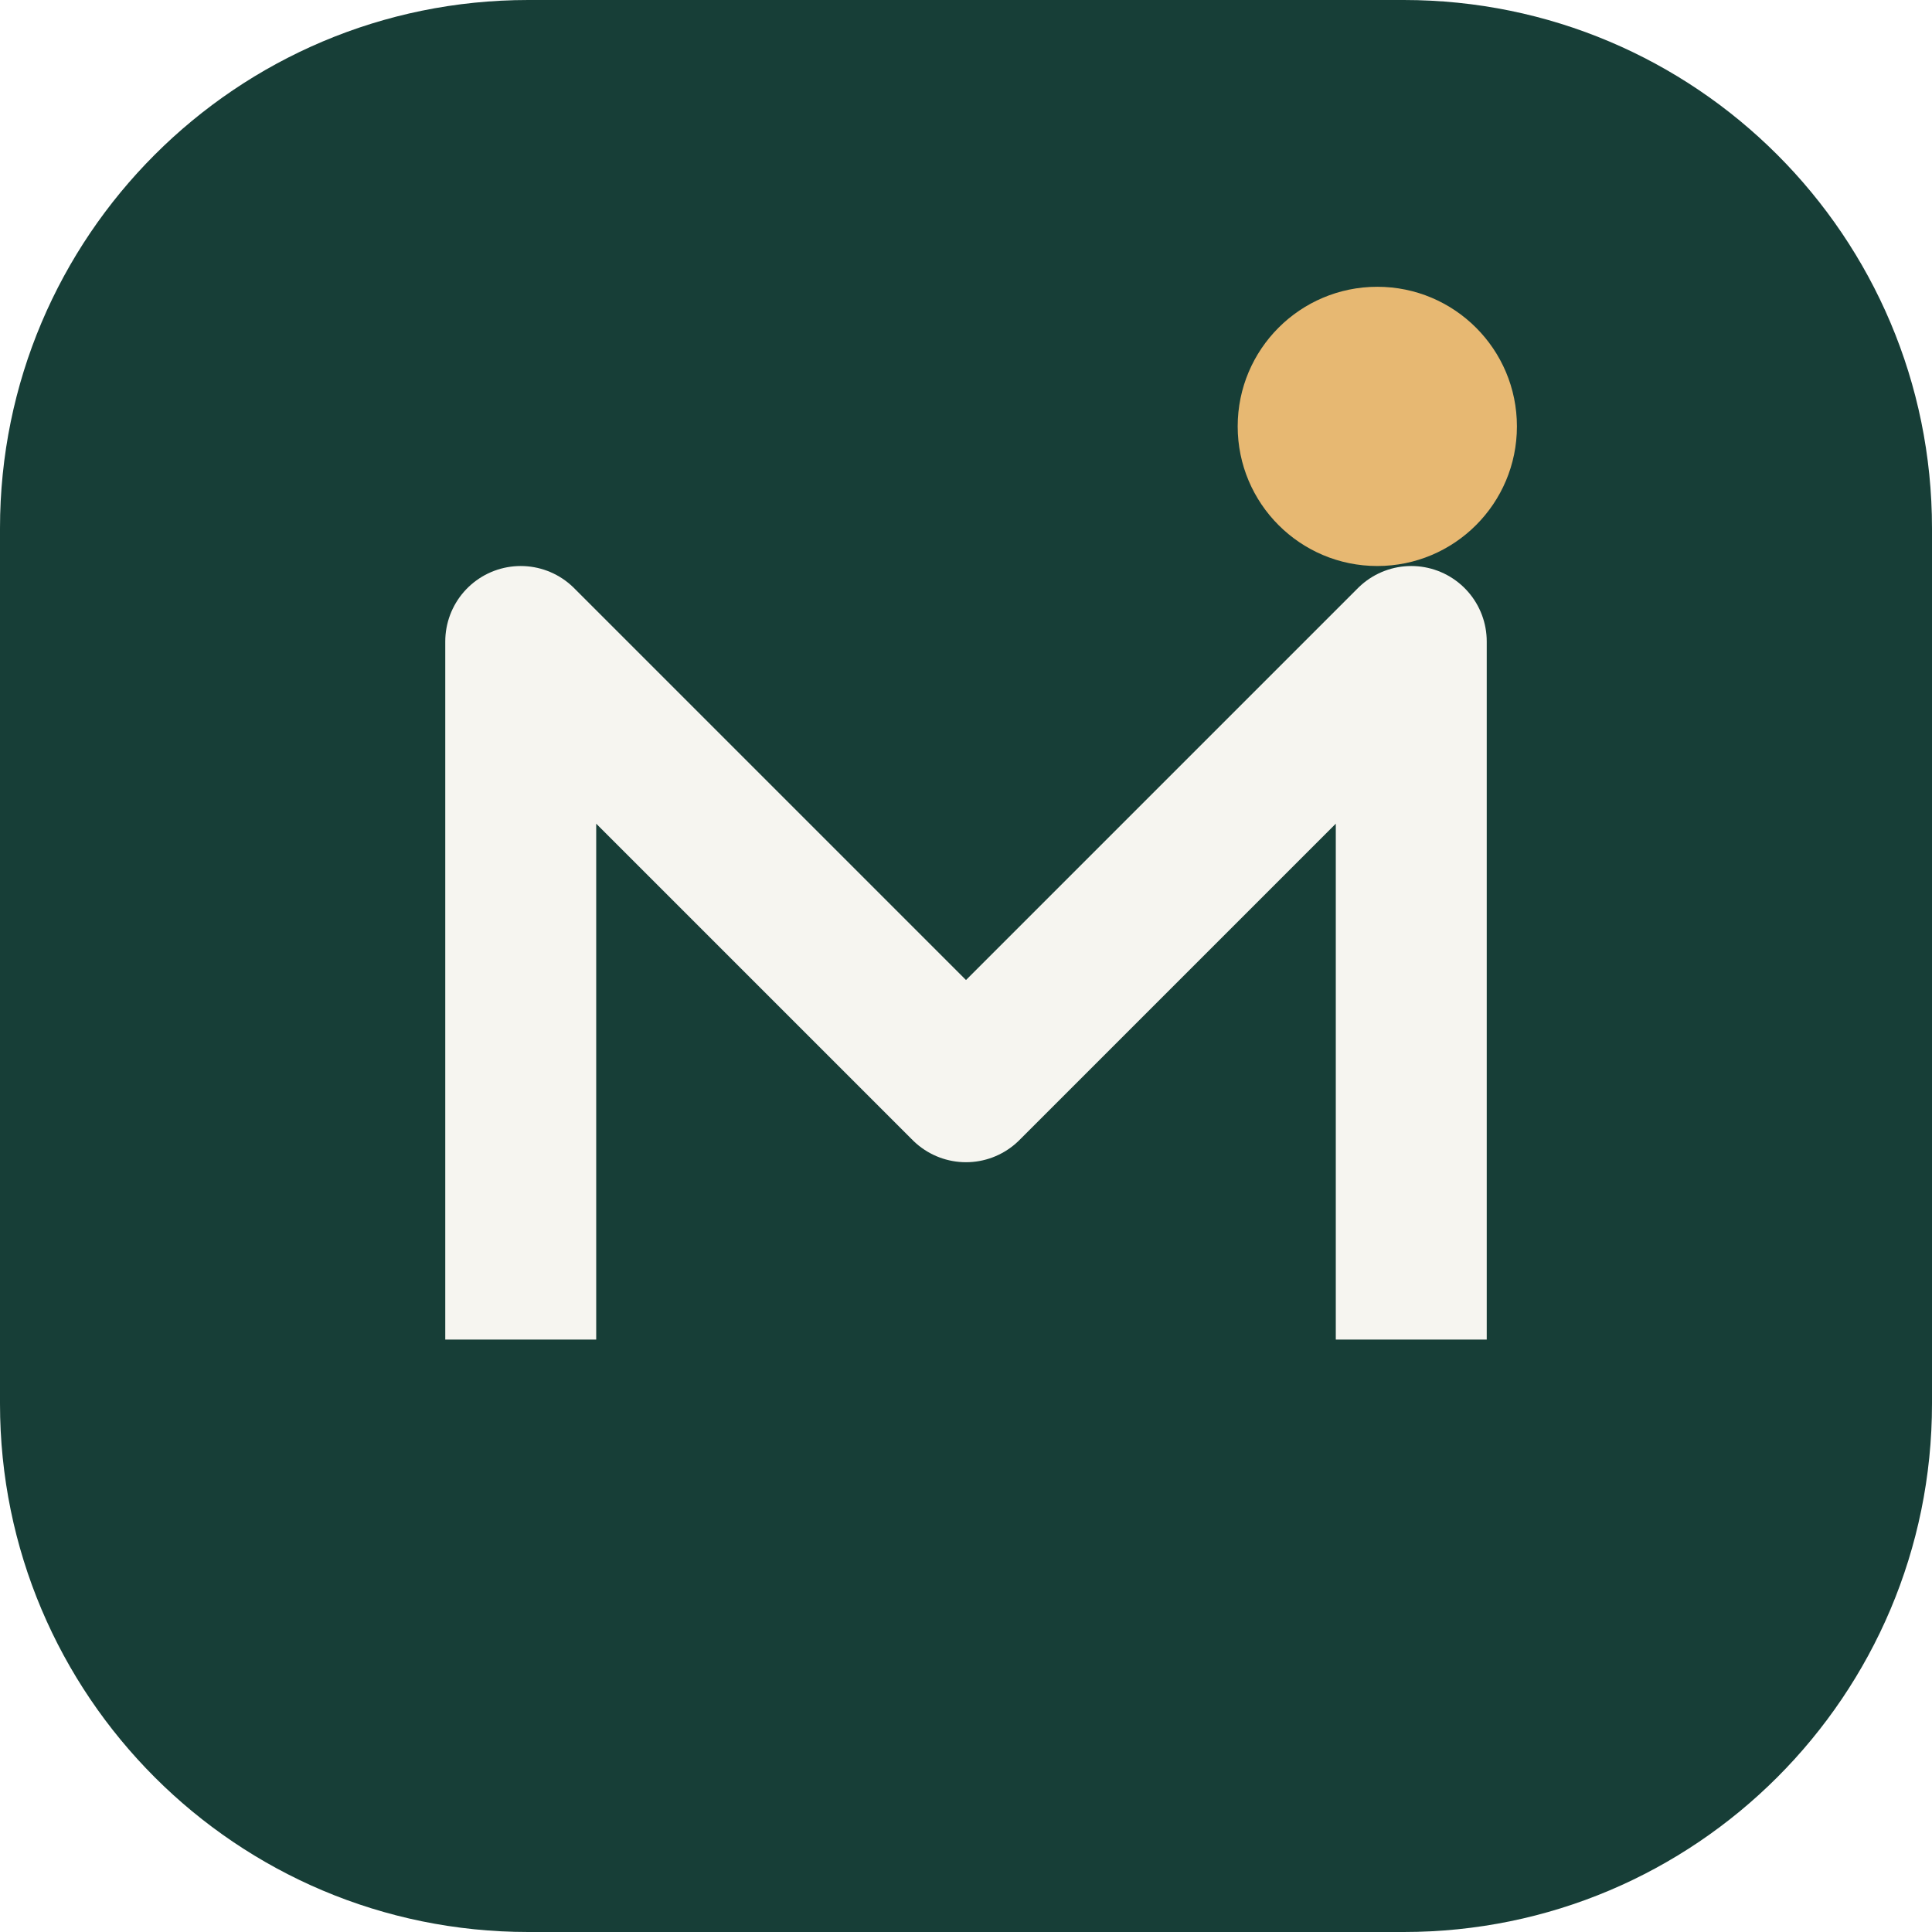
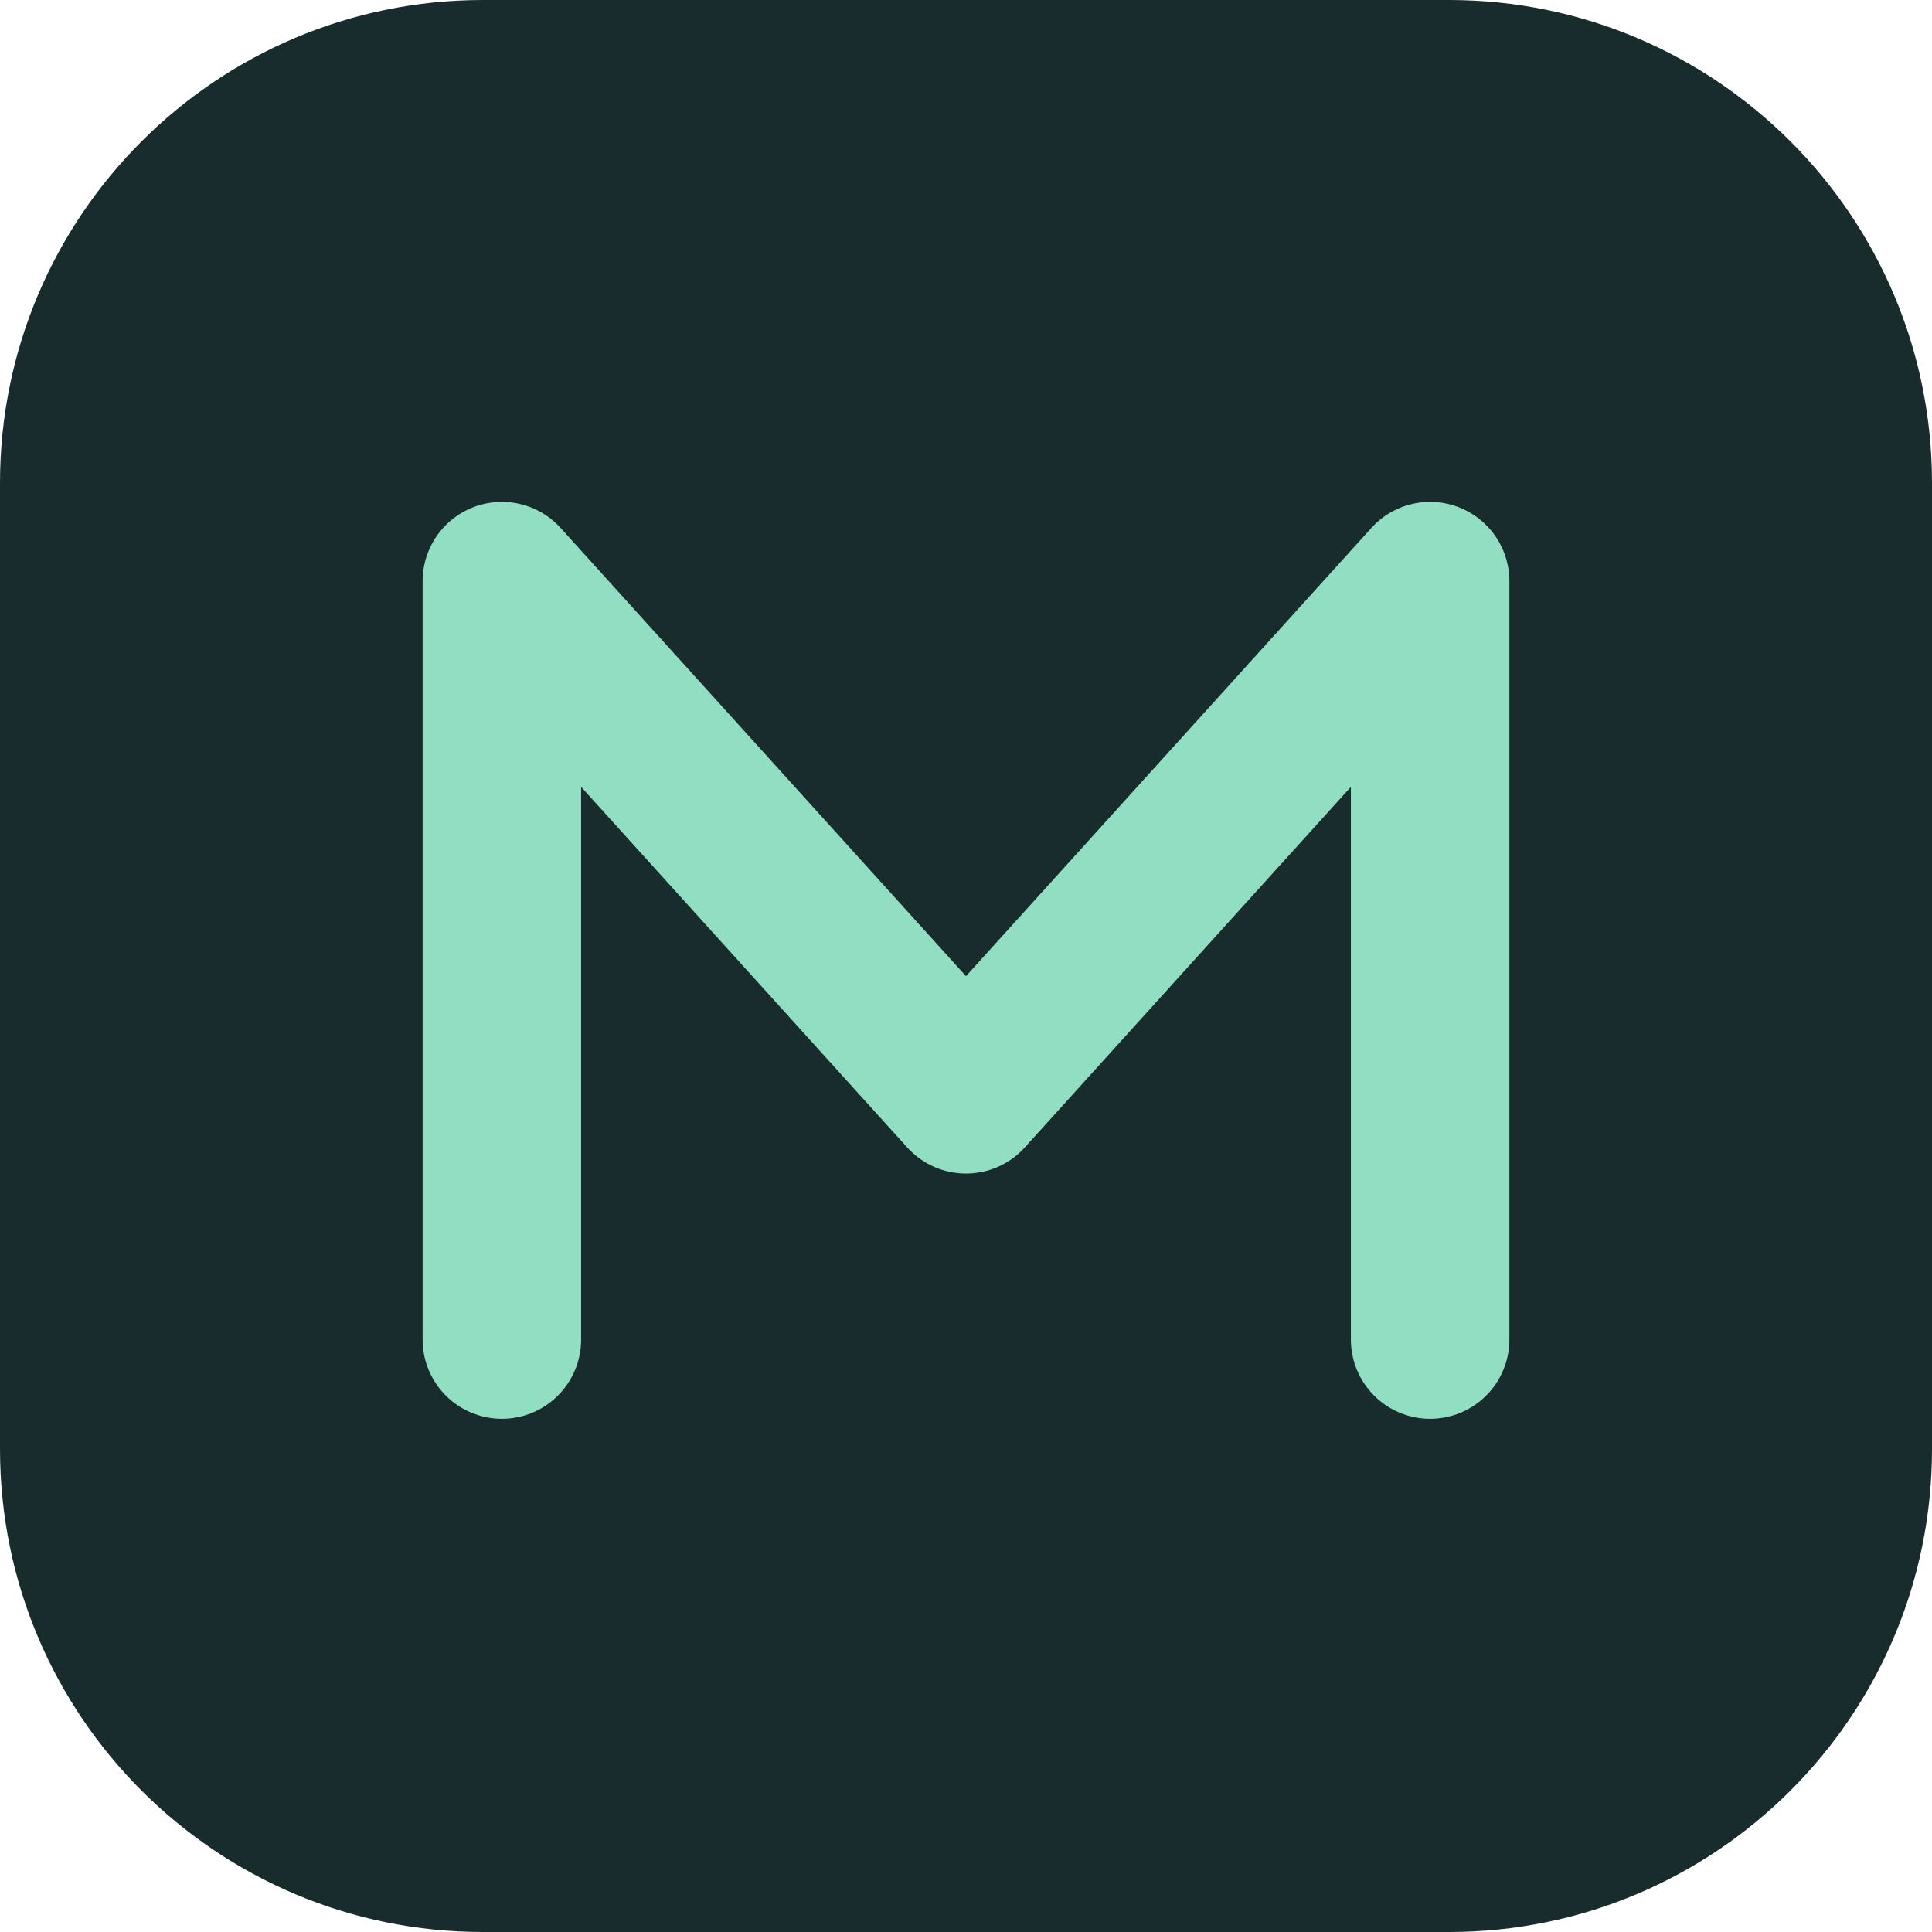
<svg xmlns="http://www.w3.org/2000/svg" viewBox="0 0 512 512">
-   <rect width="512" height="512" rx="140" fill="#173e37" />
-   <path d="M138 355V170l118 118 118-118v185" fill="none" stroke="#f6f5f0" stroke-width="40" stroke-linejoin="round" />
-   <circle cx="365" cy="113" r="37" fill="#e7b872" />
+   <rect width="512" height="512" rx="128" fill="#182c2d" />
+   <path d="M133 355V154l123 136 123-136v201" fill="none" stroke="#91dec3" stroke-width="42" stroke-linecap="round" stroke-linejoin="round" />
</svg>
